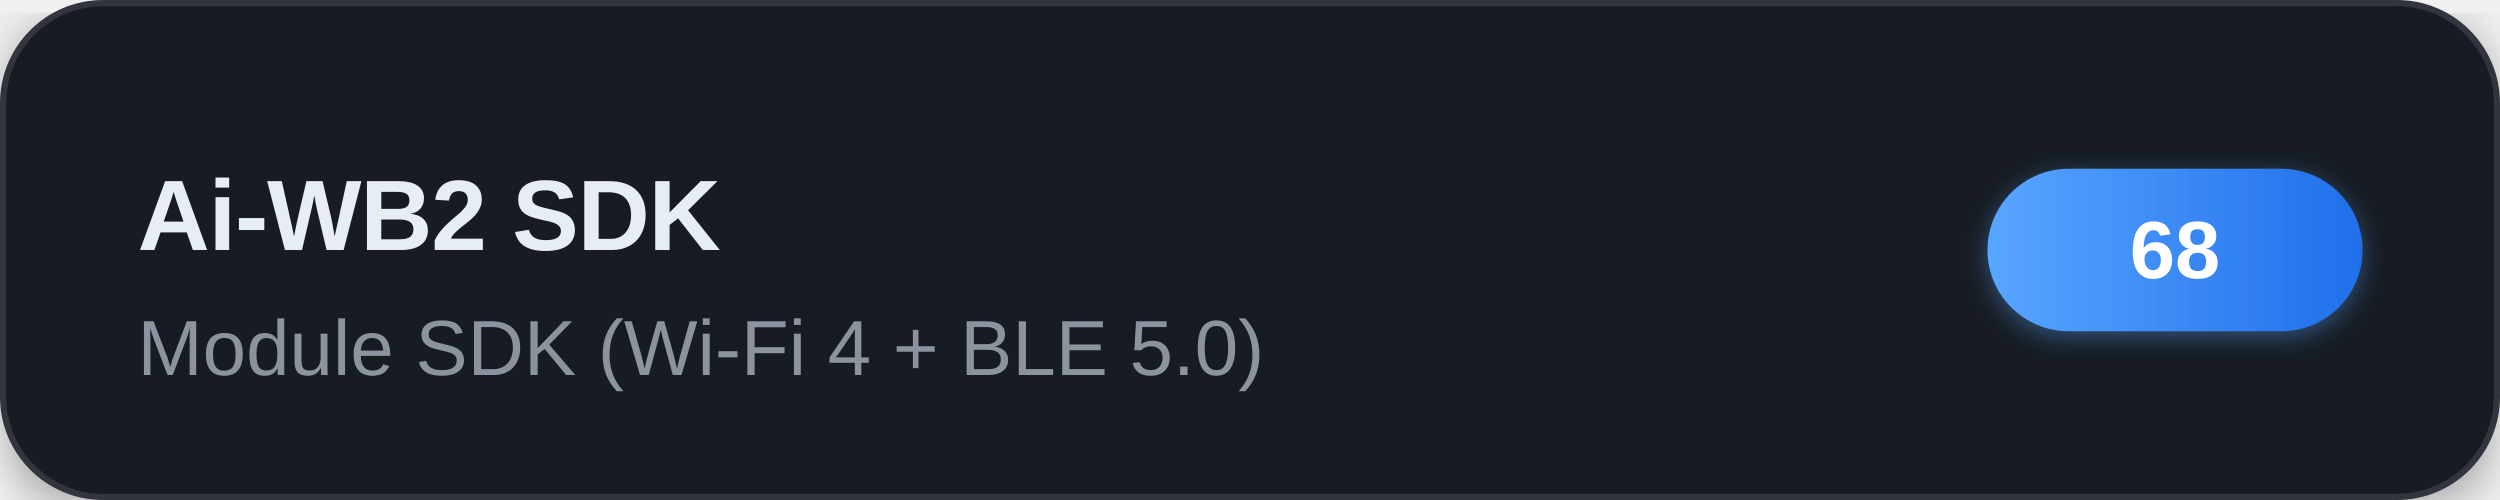
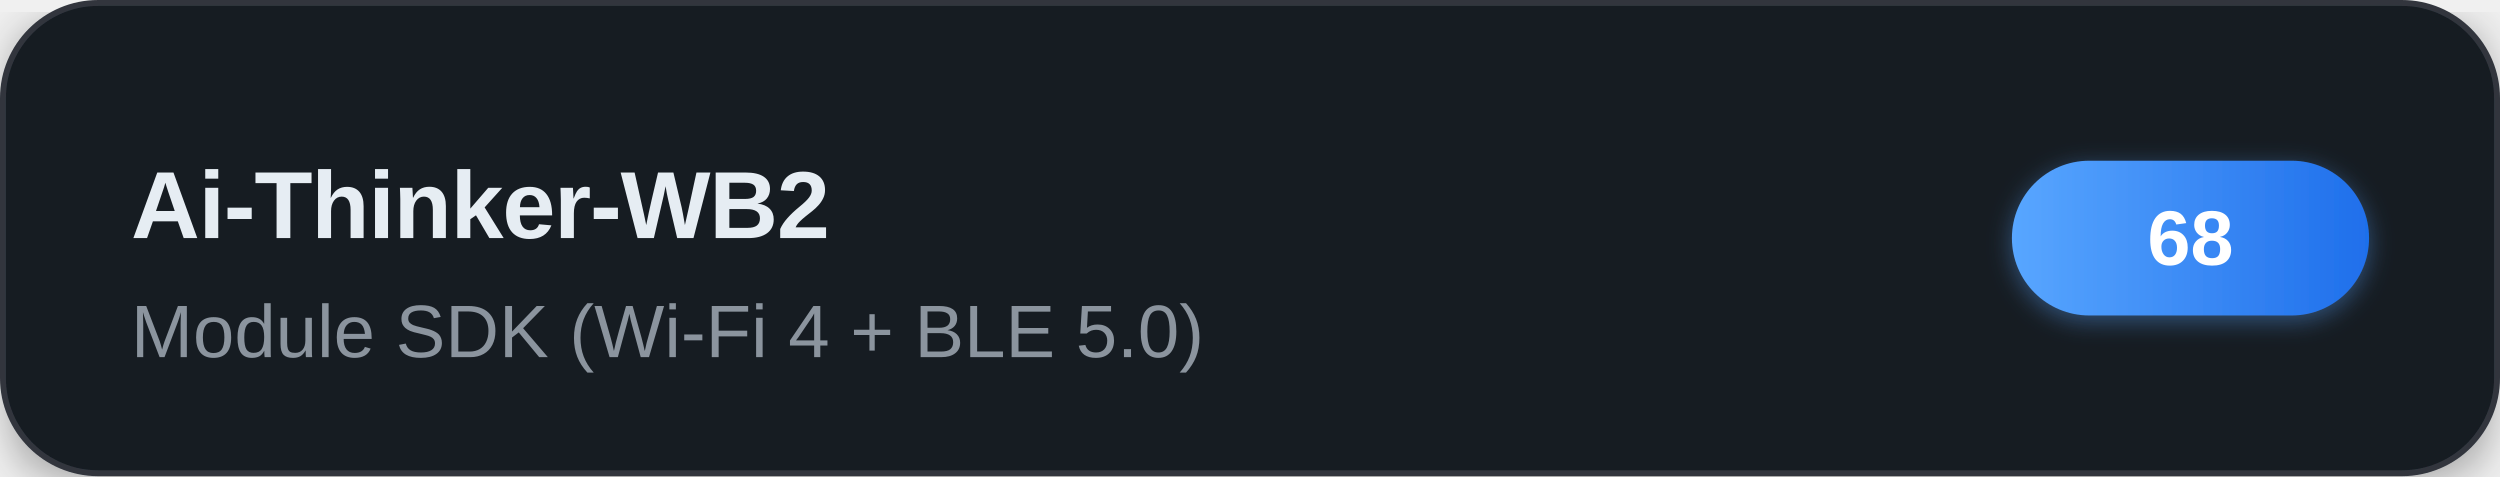
- <svg xmlns="http://www.w3.org/2000/svg" width="400" height="80" viewBox="0 0 400 80" role="img" aria-label="Ai-WB2 SDK">
+ <svg xmlns="http://www.w3.org/2000/svg" width="420" height="80" viewBox="0 0 420 80" role="img" aria-label="Ai-Thinker-WB2">
  <defs>
    <linearGradient id="brand" x1="0" y1="0" x2="1" y2="0">
      <stop offset="0" stop-color="#58a6ff" />
      <stop offset="1" stop-color="#1f6feb" />
    </linearGradient>
    <filter id="cardShadow" x="-20%" y="-20%" width="140%" height="140%">
      <feDropShadow dx="0" dy="2" stdDeviation="4" flood-color="#000000" flood-opacity="0.35" />
    </filter>
    <filter id="pillShadow" x="-30%" y="-30%" width="160%" height="160%">
      <feDropShadow dx="0" dy="1" stdDeviation="2" flood-color="#58a6ff" flood-opacity="0.4" />
    </filter>
  </defs>
  <g filter="url(#cardShadow)">
-     <rect x="0.5" y="0.5" width="399" height="79" rx="16" fill="#161b22" stroke="#30363d" stroke-width="1" />
+     <rect x="0.5" y="0.5" width="419" height="79" rx="16" fill="#161b22" stroke="#30363d" stroke-width="1" />
  </g>
-   <text x="22" y="40" font-family="'Segoe UI',-apple-system,'Helvetica Neue',Arial,sans-serif" font-size="16" font-weight="700" letter-spacing="-0.2" fill="#e6edf3">Ai-WB2 SDK</text>
+   <text x="22" y="40" font-family="'Segoe UI',-apple-system,'Helvetica Neue',Arial,sans-serif" font-size="16" font-weight="700" letter-spacing="-0.2" fill="#e6edf3">Ai-Thinker-WB2</text>
  <text x="22" y="60" font-family="'Segoe UI',-apple-system,'Helvetica Neue',Arial,sans-serif" font-size="12.5" fill="#8b949e">Module SDK (Wi-Fi 4 + BLE 5.0)</text>
  <g filter="url(#pillShadow)">
-     <rect x="318" y="27" width="60" height="26" rx="13" fill="url(#brand)" />
+     <rect x="338" y="27" width="60" height="26" rx="13" fill="url(#brand)" />
  </g>
-   <text x="348" y="44.5" text-anchor="middle" font-family="'Segoe UI',-apple-system,'Helvetica Neue',Arial,sans-serif" font-size="13" font-weight="700" fill="#ffffff">68</text>
+   <text x="368" y="44.5" text-anchor="middle" font-family="'Segoe UI',-apple-system,'Helvetica Neue',Arial,sans-serif" font-size="13" font-weight="700" fill="#ffffff">68</text>
</svg>
